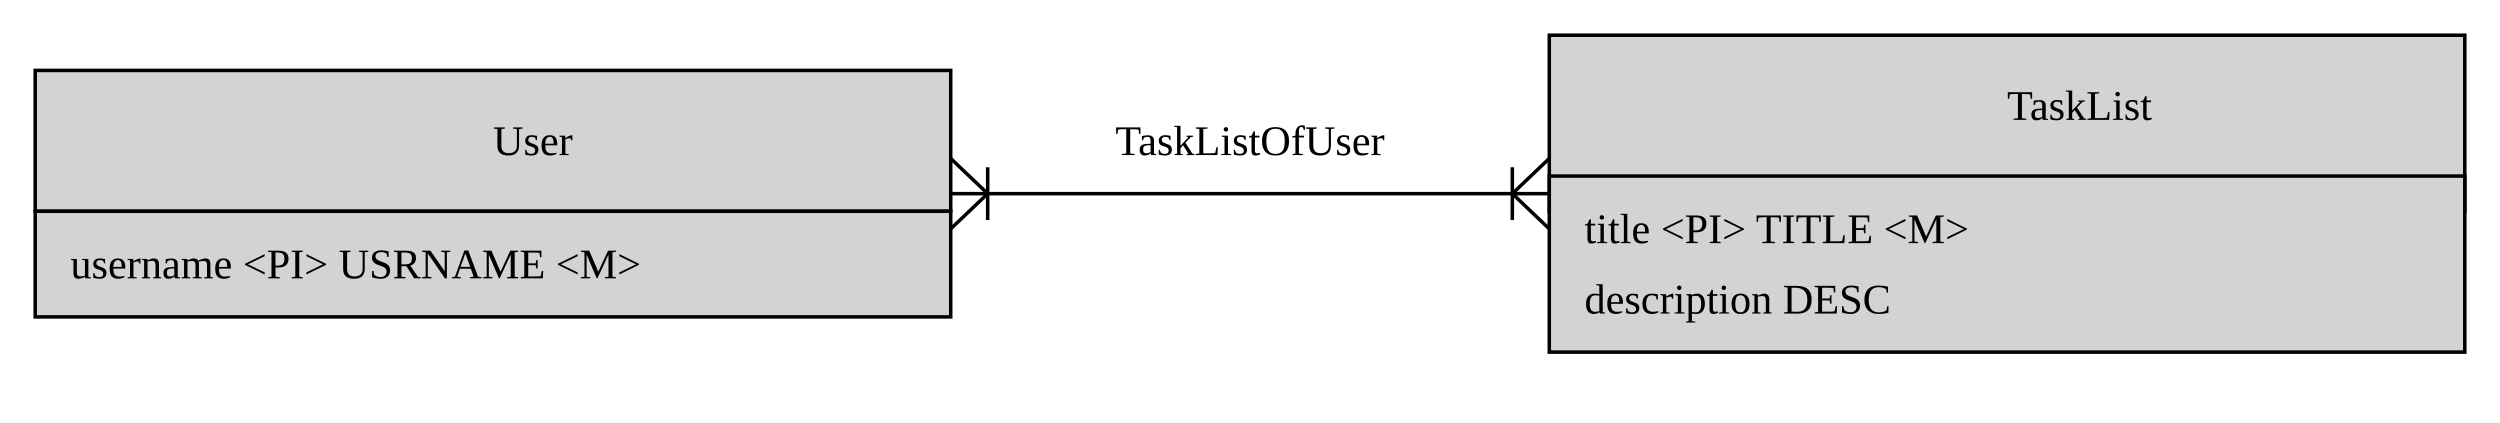
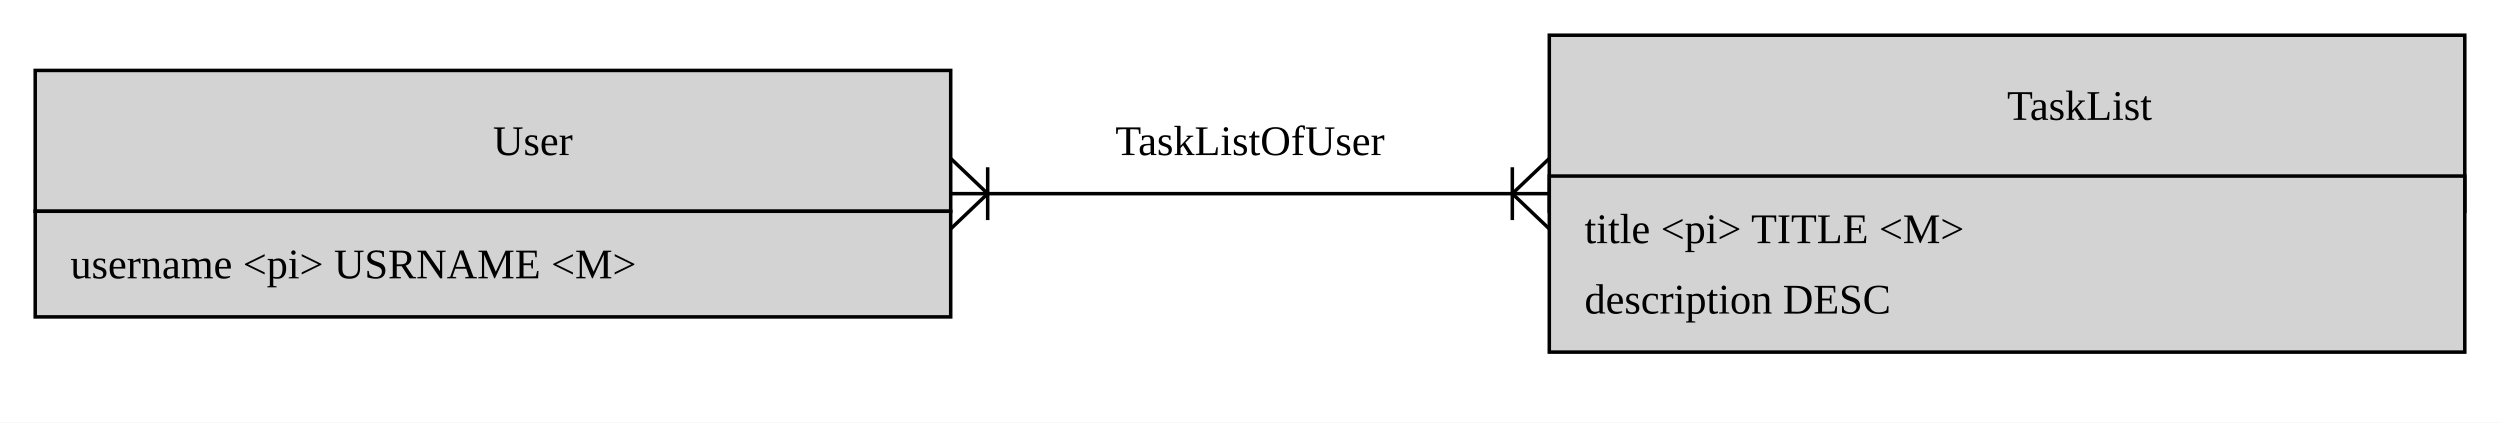
<svg xmlns="http://www.w3.org/2000/svg" width="710" height="120">
  <rect id="bg" width="100%" height="100%" x="0" y="0" rx="0" ry="0" fill="white" />
  <g class="entity" id="User" transform="translate(0,10)">
    <rect width="260" height="40" x="10" y="10" fill="lightgrey" style="stroke-width:1;stroke:black;" />
    <text x="140" y="30" fill="black">
      <tspan dominant-baseline="central" text-anchor="middle">User</tspan>
    </text>
    <rect width="260" height="30" x="10" y="50" fill="lightgrey" style="stroke-width:1;stroke:black;" />
-     <text x="20" y="65" fill="black" dominant-baseline="central">username &lt;PI&gt; USRNAME &lt;M&gt;</text>
+     <text x="20" y="65" fill="black" dominant-baseline="central">username &lt;pi&gt; USRNAME &lt;M&gt;</text>
  </g>
  <g class="entity" id="TaskList" transform="translate(430)">
    <rect width="260" height="50" x="10" y="10" fill="lightgrey" style="stroke-width:1;stroke:black;" />
    <text x="140" y="30" fill="black">
      <tspan dominant-baseline="central" text-anchor="middle">TaskList</tspan>
    </text>
    <rect width="260" height="50" x="10" y="50" fill="lightgrey" style="stroke-width:1;stroke:black;" />
-     <text x="20" y="65" fill="black" dominant-baseline="central">title &lt;PI&gt; TITLE &lt;M&gt;</text>
+     <text x="20" y="65" fill="black" dominant-baseline="central">title &lt;pi&gt; TITLE &lt;M&gt;</text>
    <text x="20" y="85" fill="black" dominant-baseline="central">description DESC</text>
  </g>
  <g class="relationship" id="TaskListOfUser">
    <line x1="270" y1="45" x2="280.5" y2="55" stroke-width="1" stroke="black" />
    <line x1="270" y1="55" x2="280.5" y2="55" stroke-width="1" stroke="black" />
    <line x1="270" y1="65" x2="280.5" y2="55" stroke-width="1" stroke="black" />
    <line x1="280.5" y1="47.5" x2="280.5" y2="62.5" stroke-width="1" stroke="black" />
    <line x1="280.5" y1="55" x2="429.5" y2="55" stroke-width="1" stroke="black" />
    <line x1="429.5" y1="47.5" x2="429.5" y2="62.5" stroke-width="1" stroke="black" />
    <line x1="429.5" y1="55" x2="440" y2="45" stroke-width="1" stroke="black" />
    <line x1="429.5" y1="55" x2="440" y2="55" stroke-width="1" stroke="black" />
    <line x1="429.5" y1="55" x2="440" y2="65" stroke-width="1" stroke="black" />
    <text x="355" y="40" fill="black" dominant-baseline="central" text-anchor="middle">TaskListOfUser</text>
  </g>
</svg>
